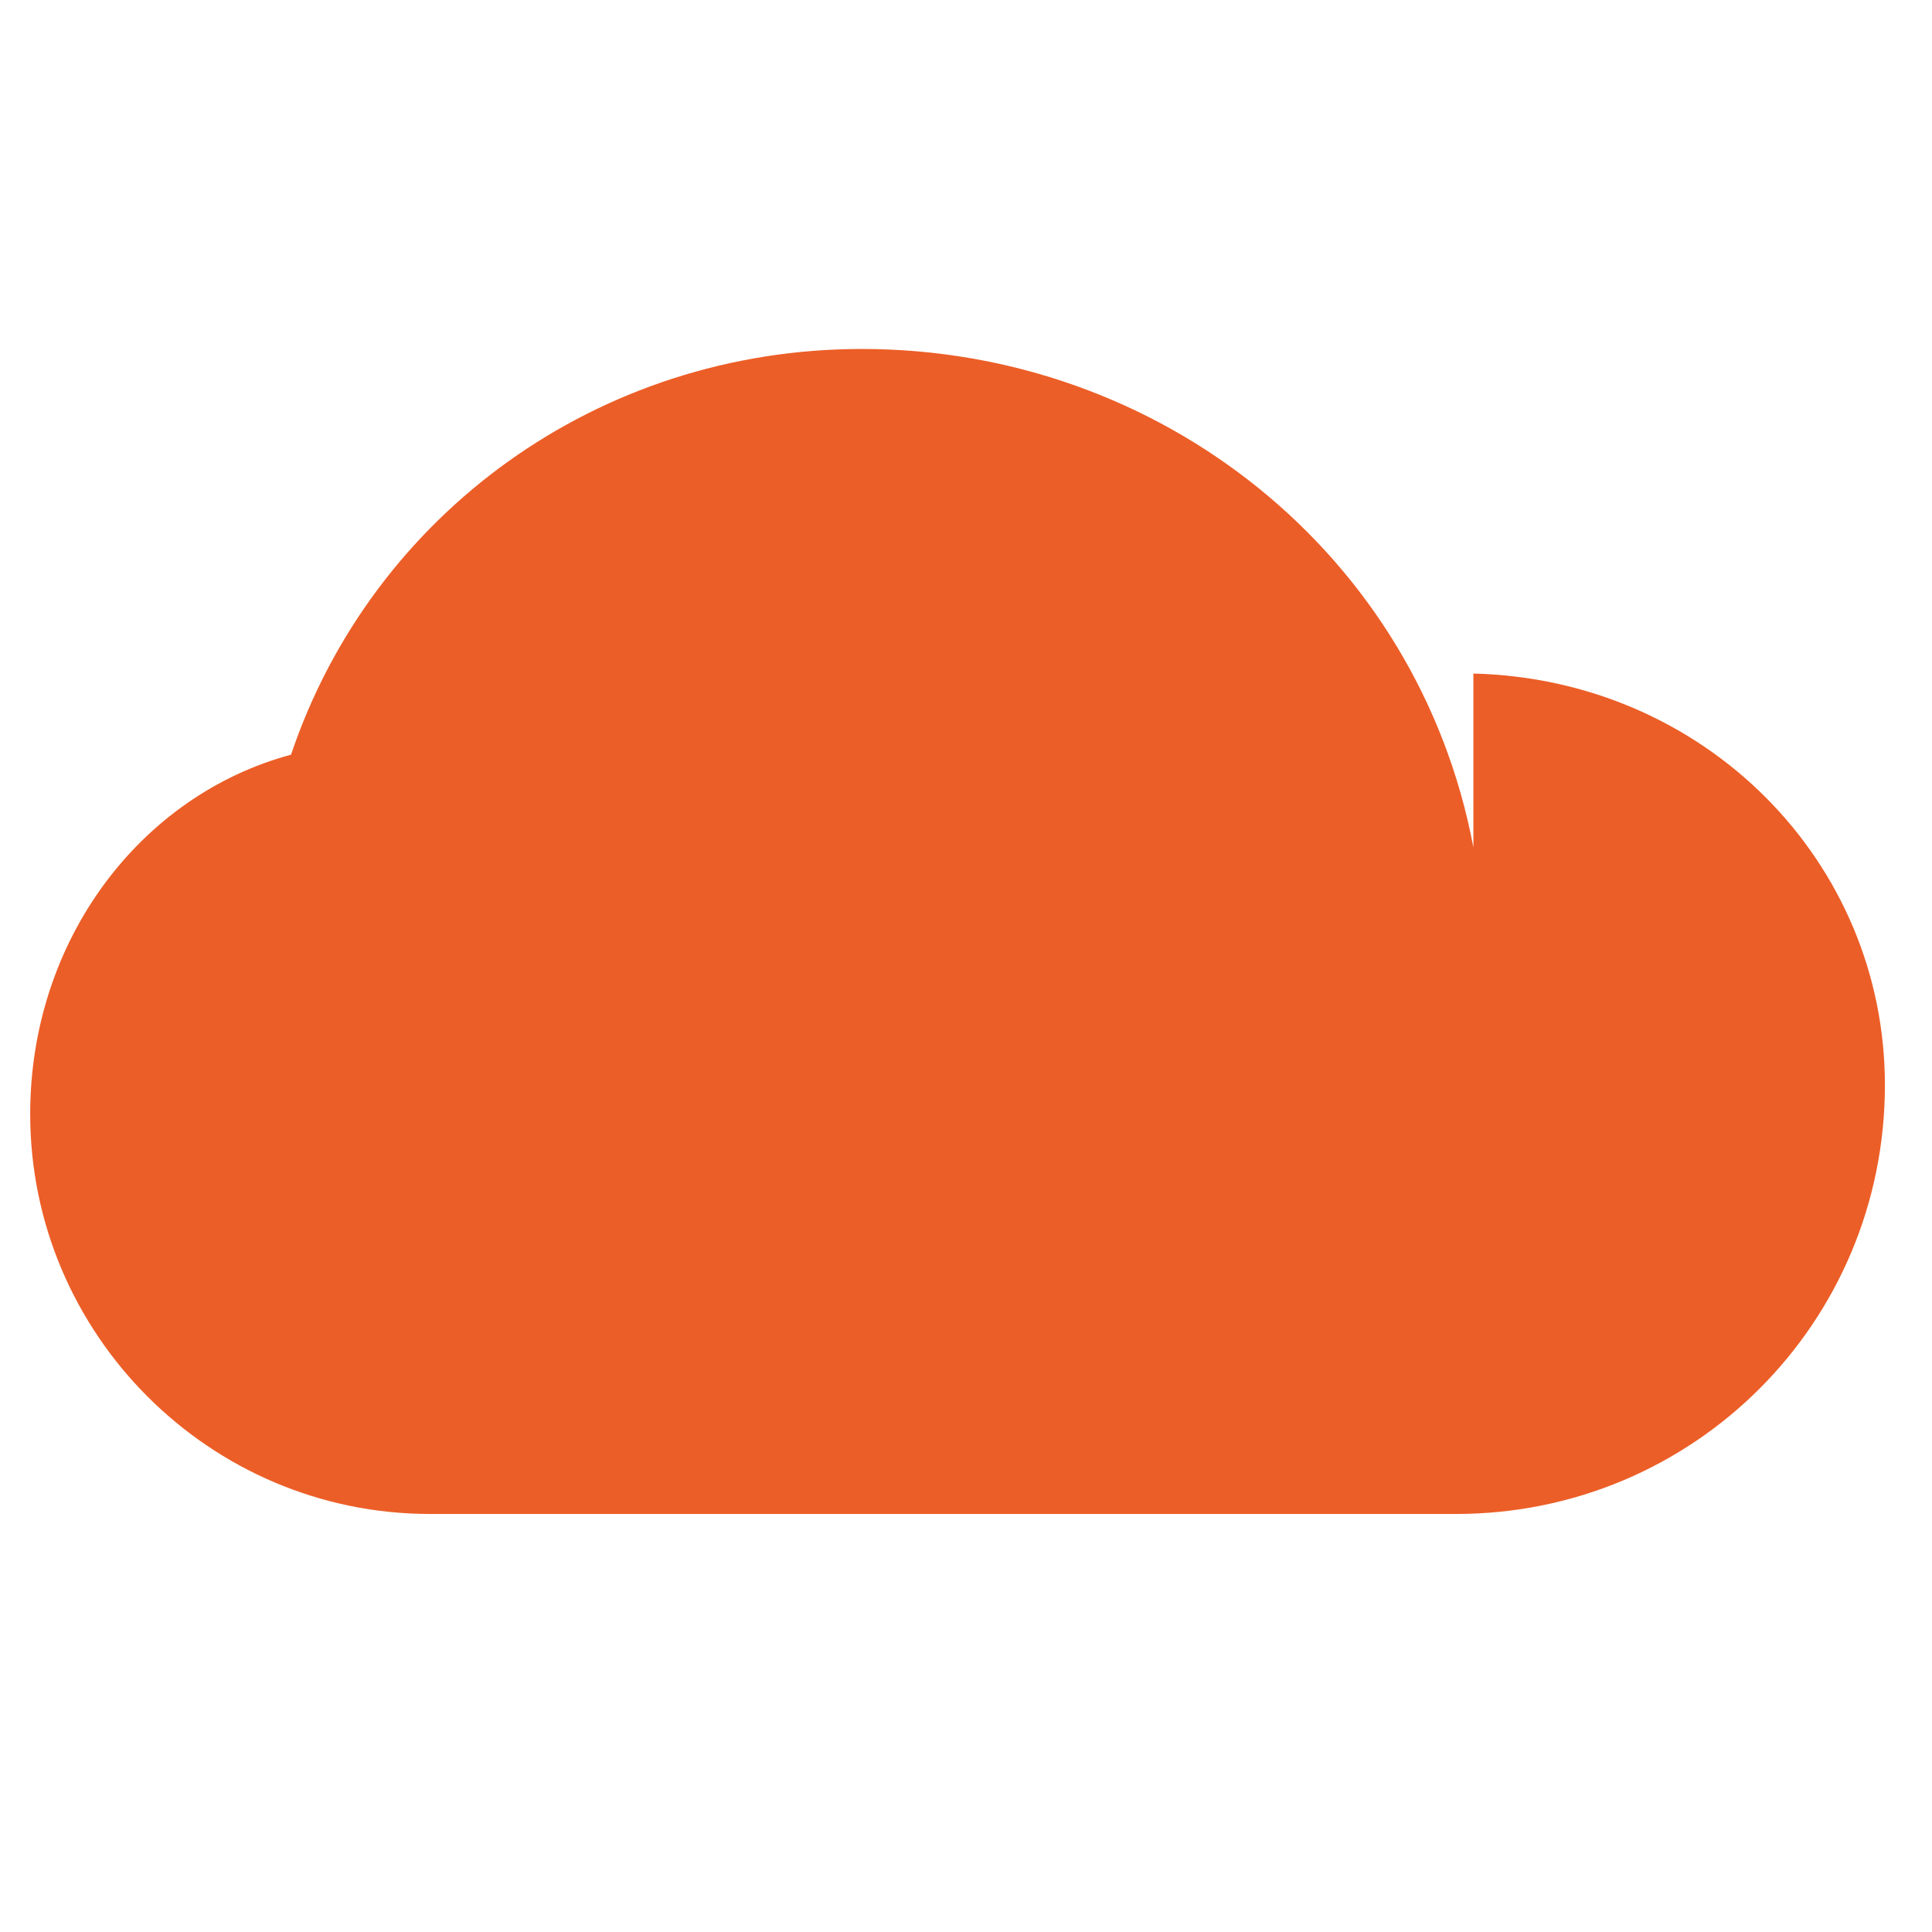
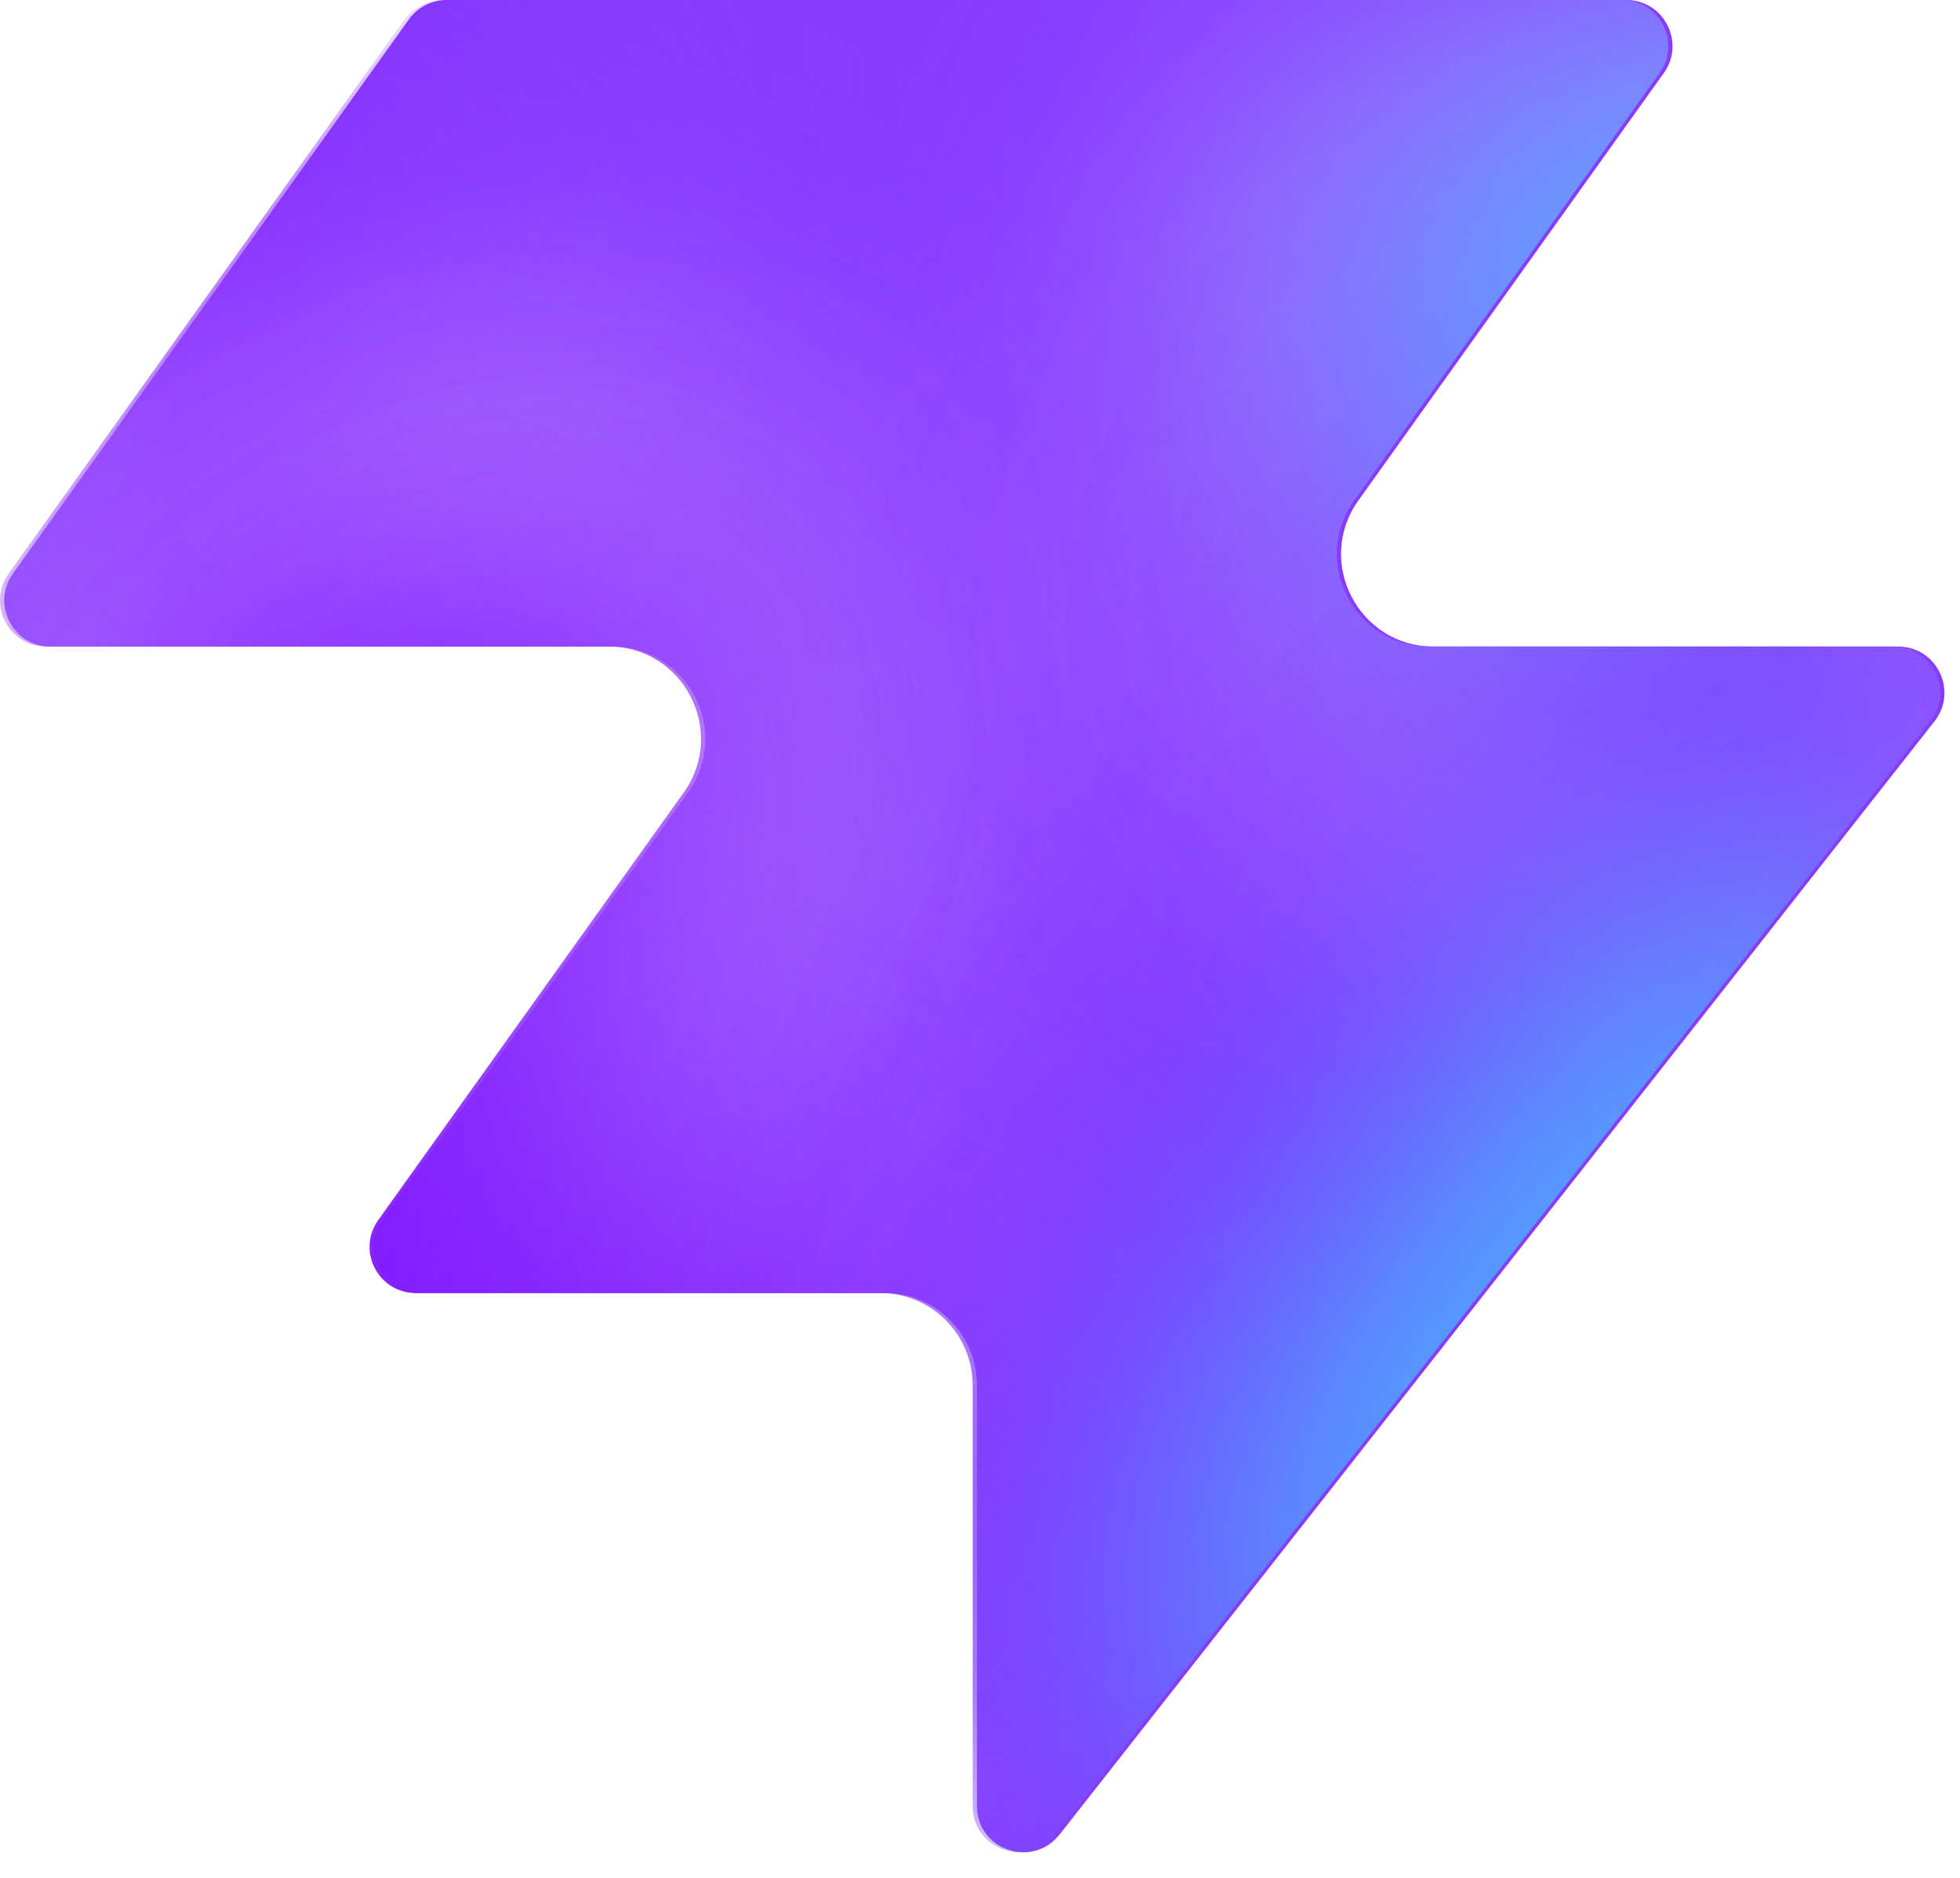
- <svg xmlns="http://www.w3.org/2000/svg" viewBox="0 0 64 64">
-   <path fill="#EC5E27" d="M49.8 28.2C47.9 18.1 39 11 28.7 11c-9.1 0-16.9 5.7-19.7 14C3.8 26.4 0 31.4 0 37.4 0 45 6.2 51.2 13.8 51.2h35.4C57.4 51.2 64 44.6 64 36.4c0-7.7-6.2-14-14.2-14.2z" transform="translate(1 1) scale(.96 .96)" />
+ <svg xmlns="http://www.w3.org/2000/svg" width="48" height="46" fill="none" viewBox="0 0 48 46">
+   <path fill="#863bff" d="M25.946 44.938c-.664.845-2.021.375-2.021-.698V33.937a2.26 2.26 0 0 0-2.262-2.262H10.287c-.92 0-1.456-1.04-.92-1.788l7.48-10.471c1.07-1.497 0-3.578-1.842-3.578H1.237c-.92 0-1.456-1.04-.92-1.788L10.013.474c.214-.297.556-.474.92-.474h28.894c.92 0 1.456 1.04.92 1.788l-7.48 10.471c-1.07 1.498 0 3.579 1.842 3.579h11.377c.943 0 1.473 1.088.89 1.83L25.947 44.94z" style="fill:#863bff;fill:color(display-p3 .525 .23 1);fill-opacity:1" />
+   <mask id="a" width="48" height="46" x="0" y="0" maskUnits="userSpaceOnUse" style="mask-type:alpha">
+     <path fill="#000" d="M25.842 44.938c-.664.844-2.021.375-2.021-.698V33.937a2.26 2.26 0 0 0-2.262-2.262H10.183c-.92 0-1.456-1.04-.92-1.788l7.48-10.471c1.07-1.498 0-3.579-1.842-3.579H1.133c-.92 0-1.456-1.04-.92-1.787L9.91.473c.214-.297.556-.474.92-.474h28.894c.92 0 1.456 1.04.92 1.788l-7.48 10.471c-1.07 1.498 0 3.578 1.842 3.578h11.377c.943 0 1.473 1.088.89 1.832L25.843 44.94z" style="fill:#000;fill-opacity:1" />
+   </mask>
+   <g mask="url(#a)">
+     <g filter="url(#b)">
+       <ellipse cx="5.508" cy="14.704" fill="#ede6ff" rx="5.508" ry="14.704" style="fill:#ede6ff;fill:color(display-p3 .927 .903 1);fill-opacity:1" transform="matrix(.00324 1 1 -.00324 -4.47 31.516)" />
+     </g>
+     <g filter="url(#c)">
+       <ellipse cx="10.399" cy="29.851" fill="#ede6ff" rx="10.399" ry="29.851" style="fill:#ede6ff;fill:color(display-p3 .927 .903 1);fill-opacity:1" transform="matrix(.00324 1 1 -.00324 -39.328 7.883)" />
+     </g>
+     <g filter="url(#d)">
+       <ellipse cx="5.508" cy="30.487" fill="#7e14ff" rx="5.508" ry="30.487" style="fill:#7e14ff;fill:color(display-p3 .492 .077 1);fill-opacity:1" transform="rotate(89.814 -25.913 -14.639)scale(1 -1)" />
+     </g>
+     <g filter="url(#e)">
+       <ellipse cx="5.508" cy="30.599" fill="#7e14ff" rx="5.508" ry="30.599" style="fill:#7e14ff;fill:color(display-p3 .492 .077 1);fill-opacity:1" transform="rotate(89.814 -32.644 -3.334)scale(1 -1)" />
+     </g>
+     <g filter="url(#f)">
+       <ellipse cx="5.508" cy="30.599" fill="#7e14ff" rx="5.508" ry="30.599" style="fill:#7e14ff;fill:color(display-p3 .492 .077 1);fill-opacity:1" transform="matrix(.00324 1 1 -.00324 -34.34 30.47)" />
+     </g>
+     <g filter="url(#g)">
+       <ellipse cx="14.072" cy="22.078" fill="#ede6ff" rx="14.072" ry="22.078" style="fill:#ede6ff;fill:color(display-p3 .927 .903 1);fill-opacity:1" transform="rotate(93.35 24.506 48.493)scale(-1 1)" />
+     </g>
+     <g filter="url(#h)">
+       <ellipse cx="3.47" cy="21.501" fill="#7e14ff" rx="3.47" ry="21.501" style="fill:#7e14ff;fill:color(display-p3 .492 .077 1);fill-opacity:1" transform="rotate(89.009 28.708 47.59)scale(-1 1)" />
+     </g>
+     <g filter="url(#i)">
+       <ellipse cx="3.47" cy="21.501" fill="#7e14ff" rx="3.47" ry="21.501" style="fill:#7e14ff;fill:color(display-p3 .492 .077 1);fill-opacity:1" transform="rotate(89.009 28.708 47.59)scale(-1 1)" />
+     </g>
+     <g filter="url(#j)">
+       <ellipse cx=".387" cy="8.972" fill="#7e14ff" rx="4.407" ry="29.108" style="fill:#7e14ff;fill:color(display-p3 .492 .077 1);fill-opacity:1" transform="rotate(39.51 .387 8.972)" />
+     </g>
+     <g filter="url(#k)">
+       <ellipse cx="47.523" cy="-6.092" fill="#7e14ff" rx="4.407" ry="29.108" style="fill:#7e14ff;fill:color(display-p3 .492 .077 1);fill-opacity:1" transform="rotate(37.892 47.523 -6.092)" />
+     </g>
+     <g filter="url(#l)">
+       <ellipse cx="41.412" cy="6.333" fill="#47bfff" rx="5.971" ry="9.665" style="fill:#47bfff;fill:color(display-p3 .28 .748 1);fill-opacity:1" transform="rotate(37.892 41.412 6.333)" />
+     </g>
+     <g filter="url(#m)">
+       <ellipse cx="-1.879" cy="38.332" fill="#7e14ff" rx="4.407" ry="29.108" style="fill:#7e14ff;fill:color(display-p3 .492 .077 1);fill-opacity:1" transform="rotate(37.892 -1.88 38.332)" />
+     </g>
+     <g filter="url(#n)">
+       <ellipse cx="-1.879" cy="38.332" fill="#7e14ff" rx="4.407" ry="29.108" style="fill:#7e14ff;fill:color(display-p3 .492 .077 1);fill-opacity:1" transform="rotate(37.892 -1.88 38.332)" />
+     </g>
+     <g filter="url(#o)">
+       <ellipse cx="35.651" cy="29.907" fill="#7e14ff" rx="4.407" ry="29.108" style="fill:#7e14ff;fill:color(display-p3 .492 .077 1);fill-opacity:1" transform="rotate(37.892 35.651 29.907)" />
+     </g>
+     <g filter="url(#p)">
+       <ellipse cx="38.418" cy="32.4" fill="#47bfff" rx="5.971" ry="15.297" style="fill:#47bfff;fill:color(display-p3 .28 .748 1);fill-opacity:1" transform="rotate(37.892 38.418 32.4)" />
+     </g>
+   </g>
+   <defs>
+     <filter id="b" width="60.045" height="41.654" x="-19.77" y="16.149" color-interpolation-filters="sRGB" filterUnits="userSpaceOnUse">
+       <feFlood flood-opacity="0" result="BackgroundImageFix" />
+       <feBlend in="SourceGraphic" in2="BackgroundImageFix" result="shape" />
+       <feGaussianBlur result="effect1_foregroundBlur_2002_17158" stdDeviation="7.659" />
+     </filter>
+     <filter id="c" width="90.34" height="51.437" x="-54.613" y="-7.533" color-interpolation-filters="sRGB" filterUnits="userSpaceOnUse">
+       <feFlood flood-opacity="0" result="BackgroundImageFix" />
+       <feBlend in="SourceGraphic" in2="BackgroundImageFix" result="shape" />
+       <feGaussianBlur result="effect1_foregroundBlur_2002_17158" stdDeviation="7.659" />
+     </filter>
+     <filter id="d" width="79.355" height="29.4" x="-49.64" y="2.03" color-interpolation-filters="sRGB" filterUnits="userSpaceOnUse">
+       <feFlood flood-opacity="0" result="BackgroundImageFix" />
+       <feBlend in="SourceGraphic" in2="BackgroundImageFix" result="shape" />
+       <feGaussianBlur result="effect1_foregroundBlur_2002_17158" stdDeviation="4.596" />
+     </filter>
+     <filter id="e" width="79.579" height="29.4" x="-45.045" y="20.029" color-interpolation-filters="sRGB" filterUnits="userSpaceOnUse">
+       <feFlood flood-opacity="0" result="BackgroundImageFix" />
+       <feBlend in="SourceGraphic" in2="BackgroundImageFix" result="shape" />
+       <feGaussianBlur result="effect1_foregroundBlur_2002_17158" stdDeviation="4.596" />
+     </filter>
+     <filter id="f" width="79.579" height="29.4" x="-43.513" y="21.178" color-interpolation-filters="sRGB" filterUnits="userSpaceOnUse">
+       <feFlood flood-opacity="0" result="BackgroundImageFix" />
+       <feBlend in="SourceGraphic" in2="BackgroundImageFix" result="shape" />
+       <feGaussianBlur result="effect1_foregroundBlur_2002_17158" stdDeviation="4.596" />
+     </filter>
+     <filter id="g" width="74.749" height="58.852" x="15.756" y="-17.901" color-interpolation-filters="sRGB" filterUnits="userSpaceOnUse">
+       <feFlood flood-opacity="0" result="BackgroundImageFix" />
+       <feBlend in="SourceGraphic" in2="BackgroundImageFix" result="shape" />
+       <feGaussianBlur result="effect1_foregroundBlur_2002_17158" stdDeviation="7.659" />
+     </filter>
+     <filter id="h" width="61.377" height="25.362" x="23.548" y="2.284" color-interpolation-filters="sRGB" filterUnits="userSpaceOnUse">
+       <feFlood flood-opacity="0" result="BackgroundImageFix" />
+       <feBlend in="SourceGraphic" in2="BackgroundImageFix" result="shape" />
+       <feGaussianBlur result="effect1_foregroundBlur_2002_17158" stdDeviation="4.596" />
+     </filter>
+     <filter id="i" width="61.377" height="25.362" x="23.548" y="2.284" color-interpolation-filters="sRGB" filterUnits="userSpaceOnUse">
+       <feFlood flood-opacity="0" result="BackgroundImageFix" />
+       <feBlend in="SourceGraphic" in2="BackgroundImageFix" result="shape" />
+       <feGaussianBlur result="effect1_foregroundBlur_2002_17158" stdDeviation="4.596" />
+     </filter>
+     <filter id="j" width="56.045" height="63.649" x="-27.636" y="-22.853" color-interpolation-filters="sRGB" filterUnits="userSpaceOnUse">
+       <feFlood flood-opacity="0" result="BackgroundImageFix" />
+       <feBlend in="SourceGraphic" in2="BackgroundImageFix" result="shape" />
+       <feGaussianBlur result="effect1_foregroundBlur_2002_17158" stdDeviation="4.596" />
+     </filter>
+     <filter id="k" width="54.814" height="64.646" x="20.116" y="-38.415" color-interpolation-filters="sRGB" filterUnits="userSpaceOnUse">
+       <feFlood flood-opacity="0" result="BackgroundImageFix" />
+       <feBlend in="SourceGraphic" in2="BackgroundImageFix" result="shape" />
+       <feGaussianBlur result="effect1_foregroundBlur_2002_17158" stdDeviation="4.596" />
+     </filter>
+     <filter id="l" width="33.541" height="35.313" x="24.641" y="-11.323" color-interpolation-filters="sRGB" filterUnits="userSpaceOnUse">
+       <feFlood flood-opacity="0" result="BackgroundImageFix" />
+       <feBlend in="SourceGraphic" in2="BackgroundImageFix" result="shape" />
+       <feGaussianBlur result="effect1_foregroundBlur_2002_17158" stdDeviation="4.596" />
+     </filter>
+     <filter id="m" width="54.814" height="64.646" x="-29.286" y="6.009" color-interpolation-filters="sRGB" filterUnits="userSpaceOnUse">
+       <feFlood flood-opacity="0" result="BackgroundImageFix" />
+       <feBlend in="SourceGraphic" in2="BackgroundImageFix" result="shape" />
+       <feGaussianBlur result="effect1_foregroundBlur_2002_17158" stdDeviation="4.596" />
+     </filter>
+     <filter id="n" width="54.814" height="64.646" x="-29.286" y="6.009" color-interpolation-filters="sRGB" filterUnits="userSpaceOnUse">
+       <feFlood flood-opacity="0" result="BackgroundImageFix" />
+       <feBlend in="SourceGraphic" in2="BackgroundImageFix" result="shape" />
+       <feGaussianBlur result="effect1_foregroundBlur_2002_17158" stdDeviation="4.596" />
+     </filter>
+     <filter id="o" width="54.814" height="64.646" x="8.244" y="-2.416" color-interpolation-filters="sRGB" filterUnits="userSpaceOnUse">
+       <feFlood flood-opacity="0" result="BackgroundImageFix" />
+       <feBlend in="SourceGraphic" in2="BackgroundImageFix" result="shape" />
+       <feGaussianBlur result="effect1_foregroundBlur_2002_17158" stdDeviation="4.596" />
+     </filter>
+     <filter id="p" width="39.409" height="43.623" x="18.713" y="10.588" color-interpolation-filters="sRGB" filterUnits="userSpaceOnUse">
+       <feFlood flood-opacity="0" result="BackgroundImageFix" />
+       <feBlend in="SourceGraphic" in2="BackgroundImageFix" result="shape" />
+       <feGaussianBlur result="effect1_foregroundBlur_2002_17158" stdDeviation="4.596" />
+     </filter>
+   </defs>
</svg>
